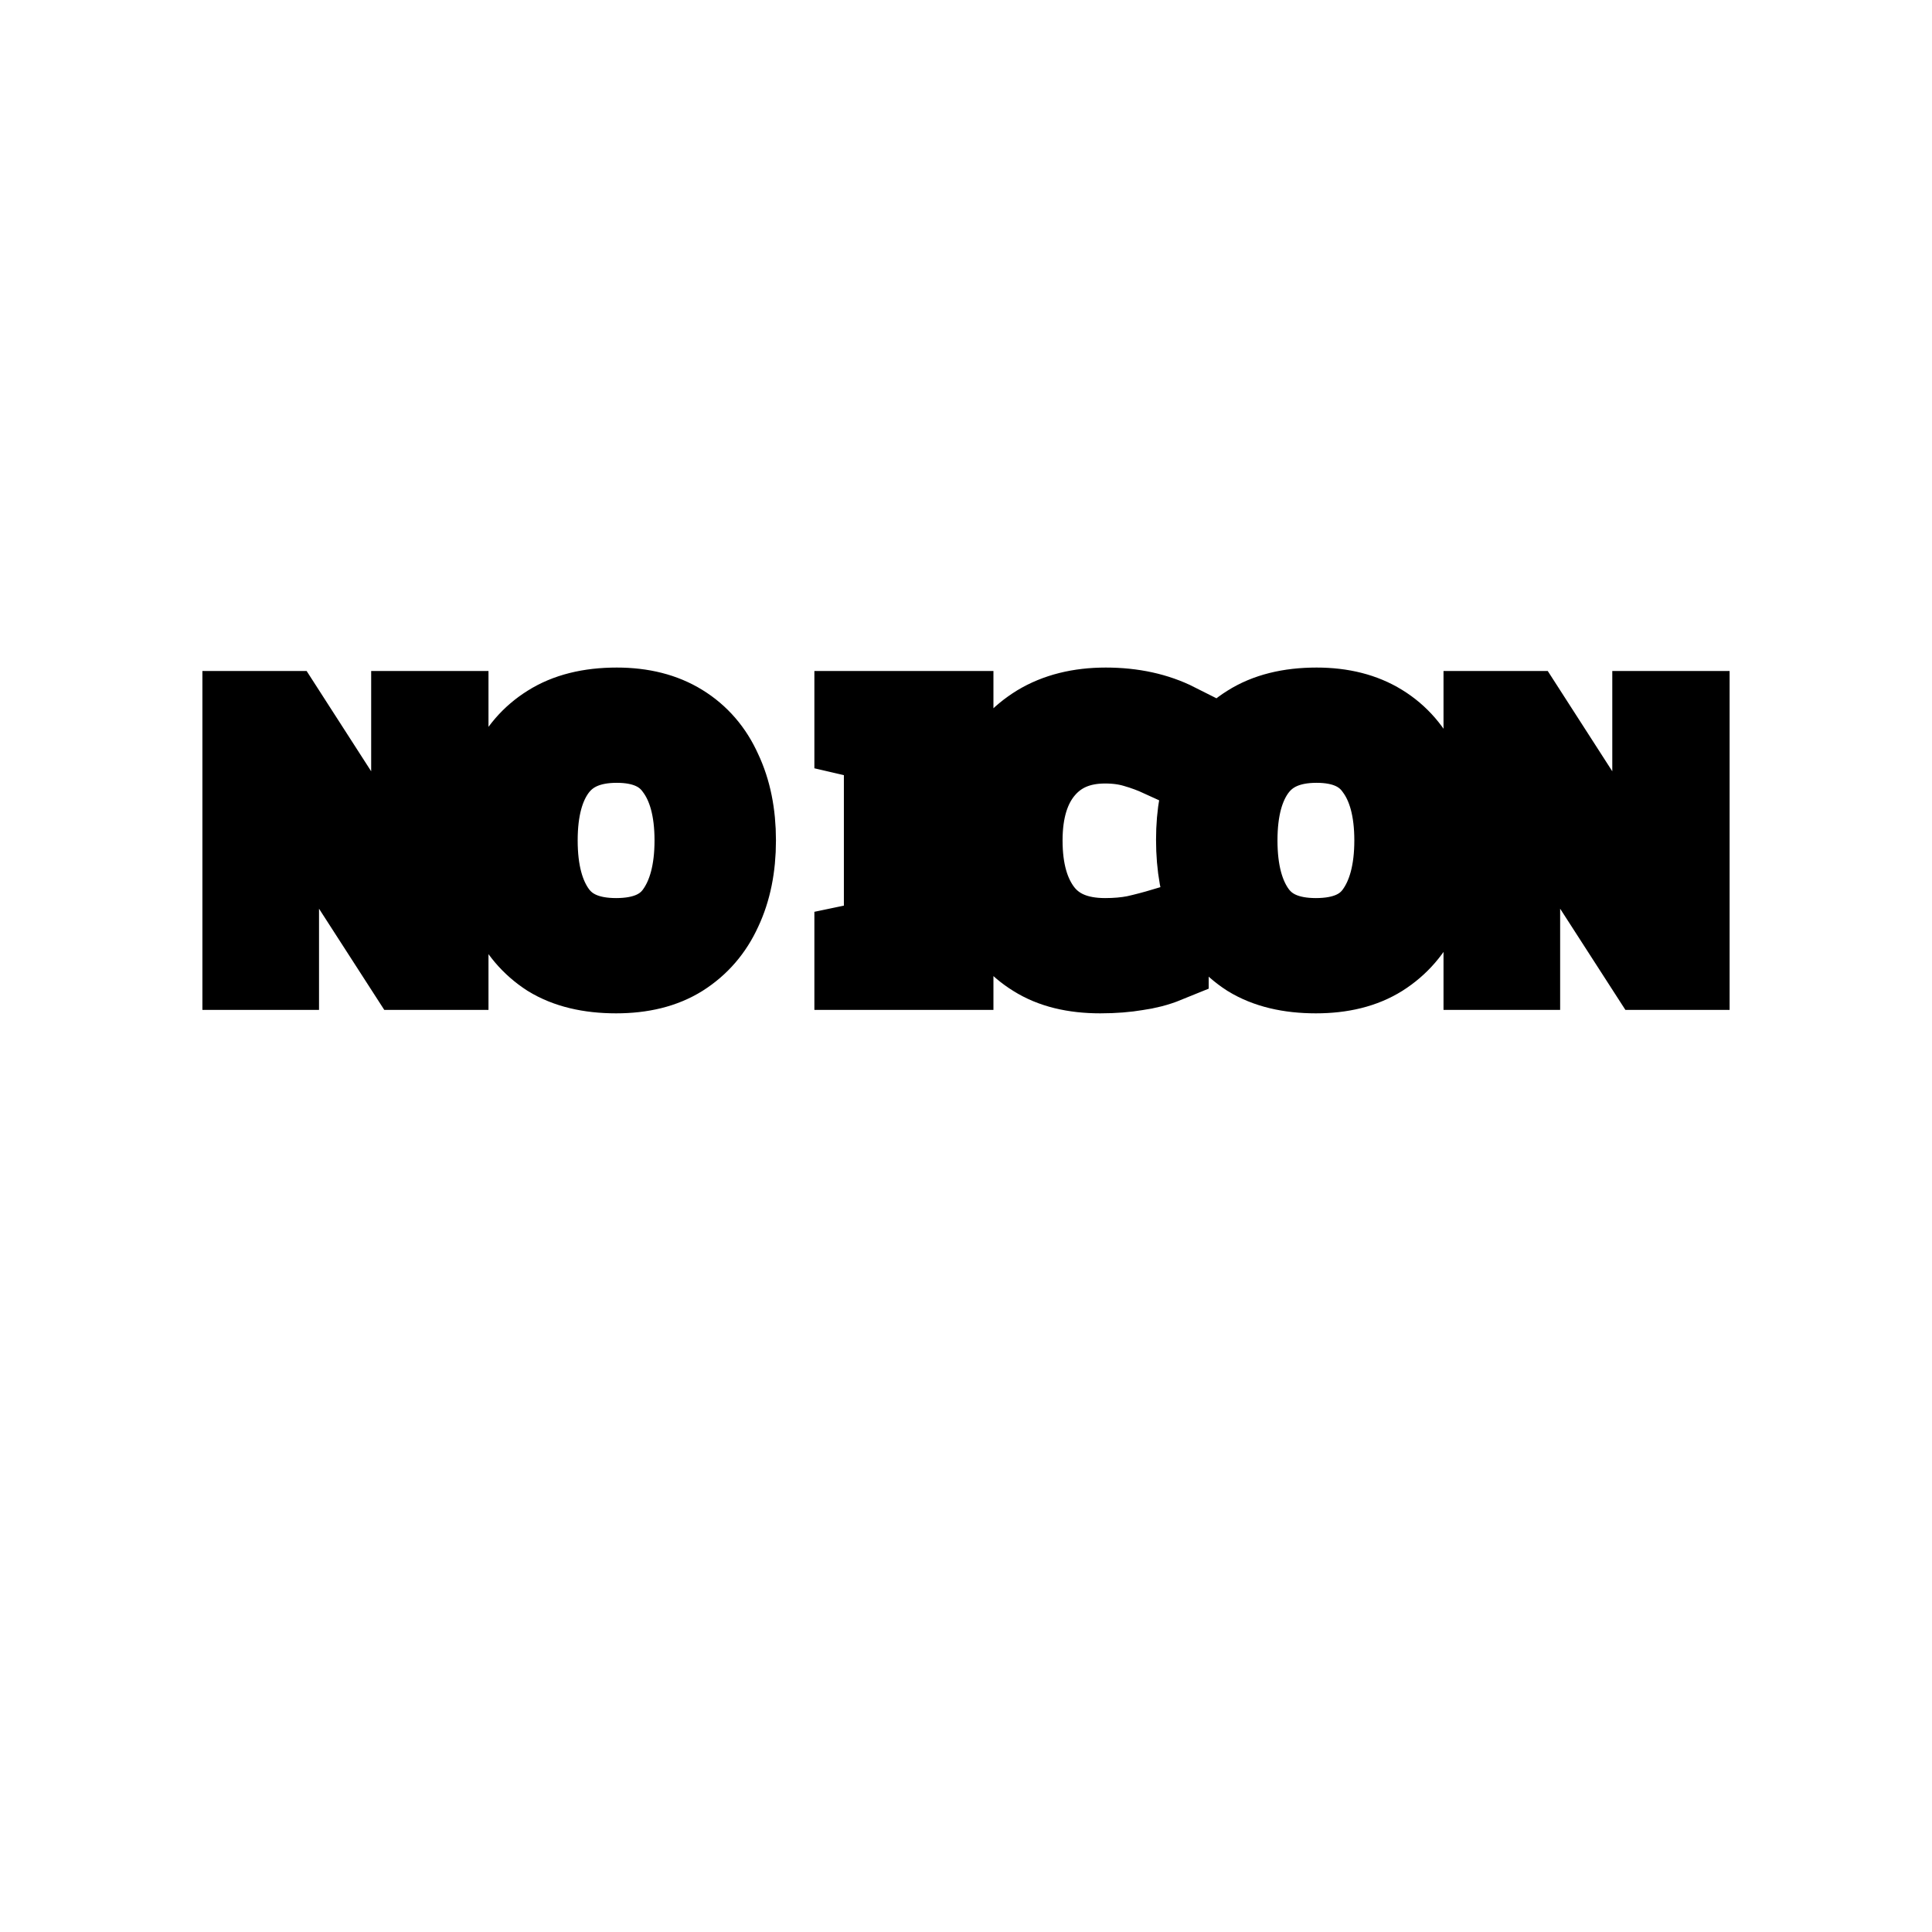
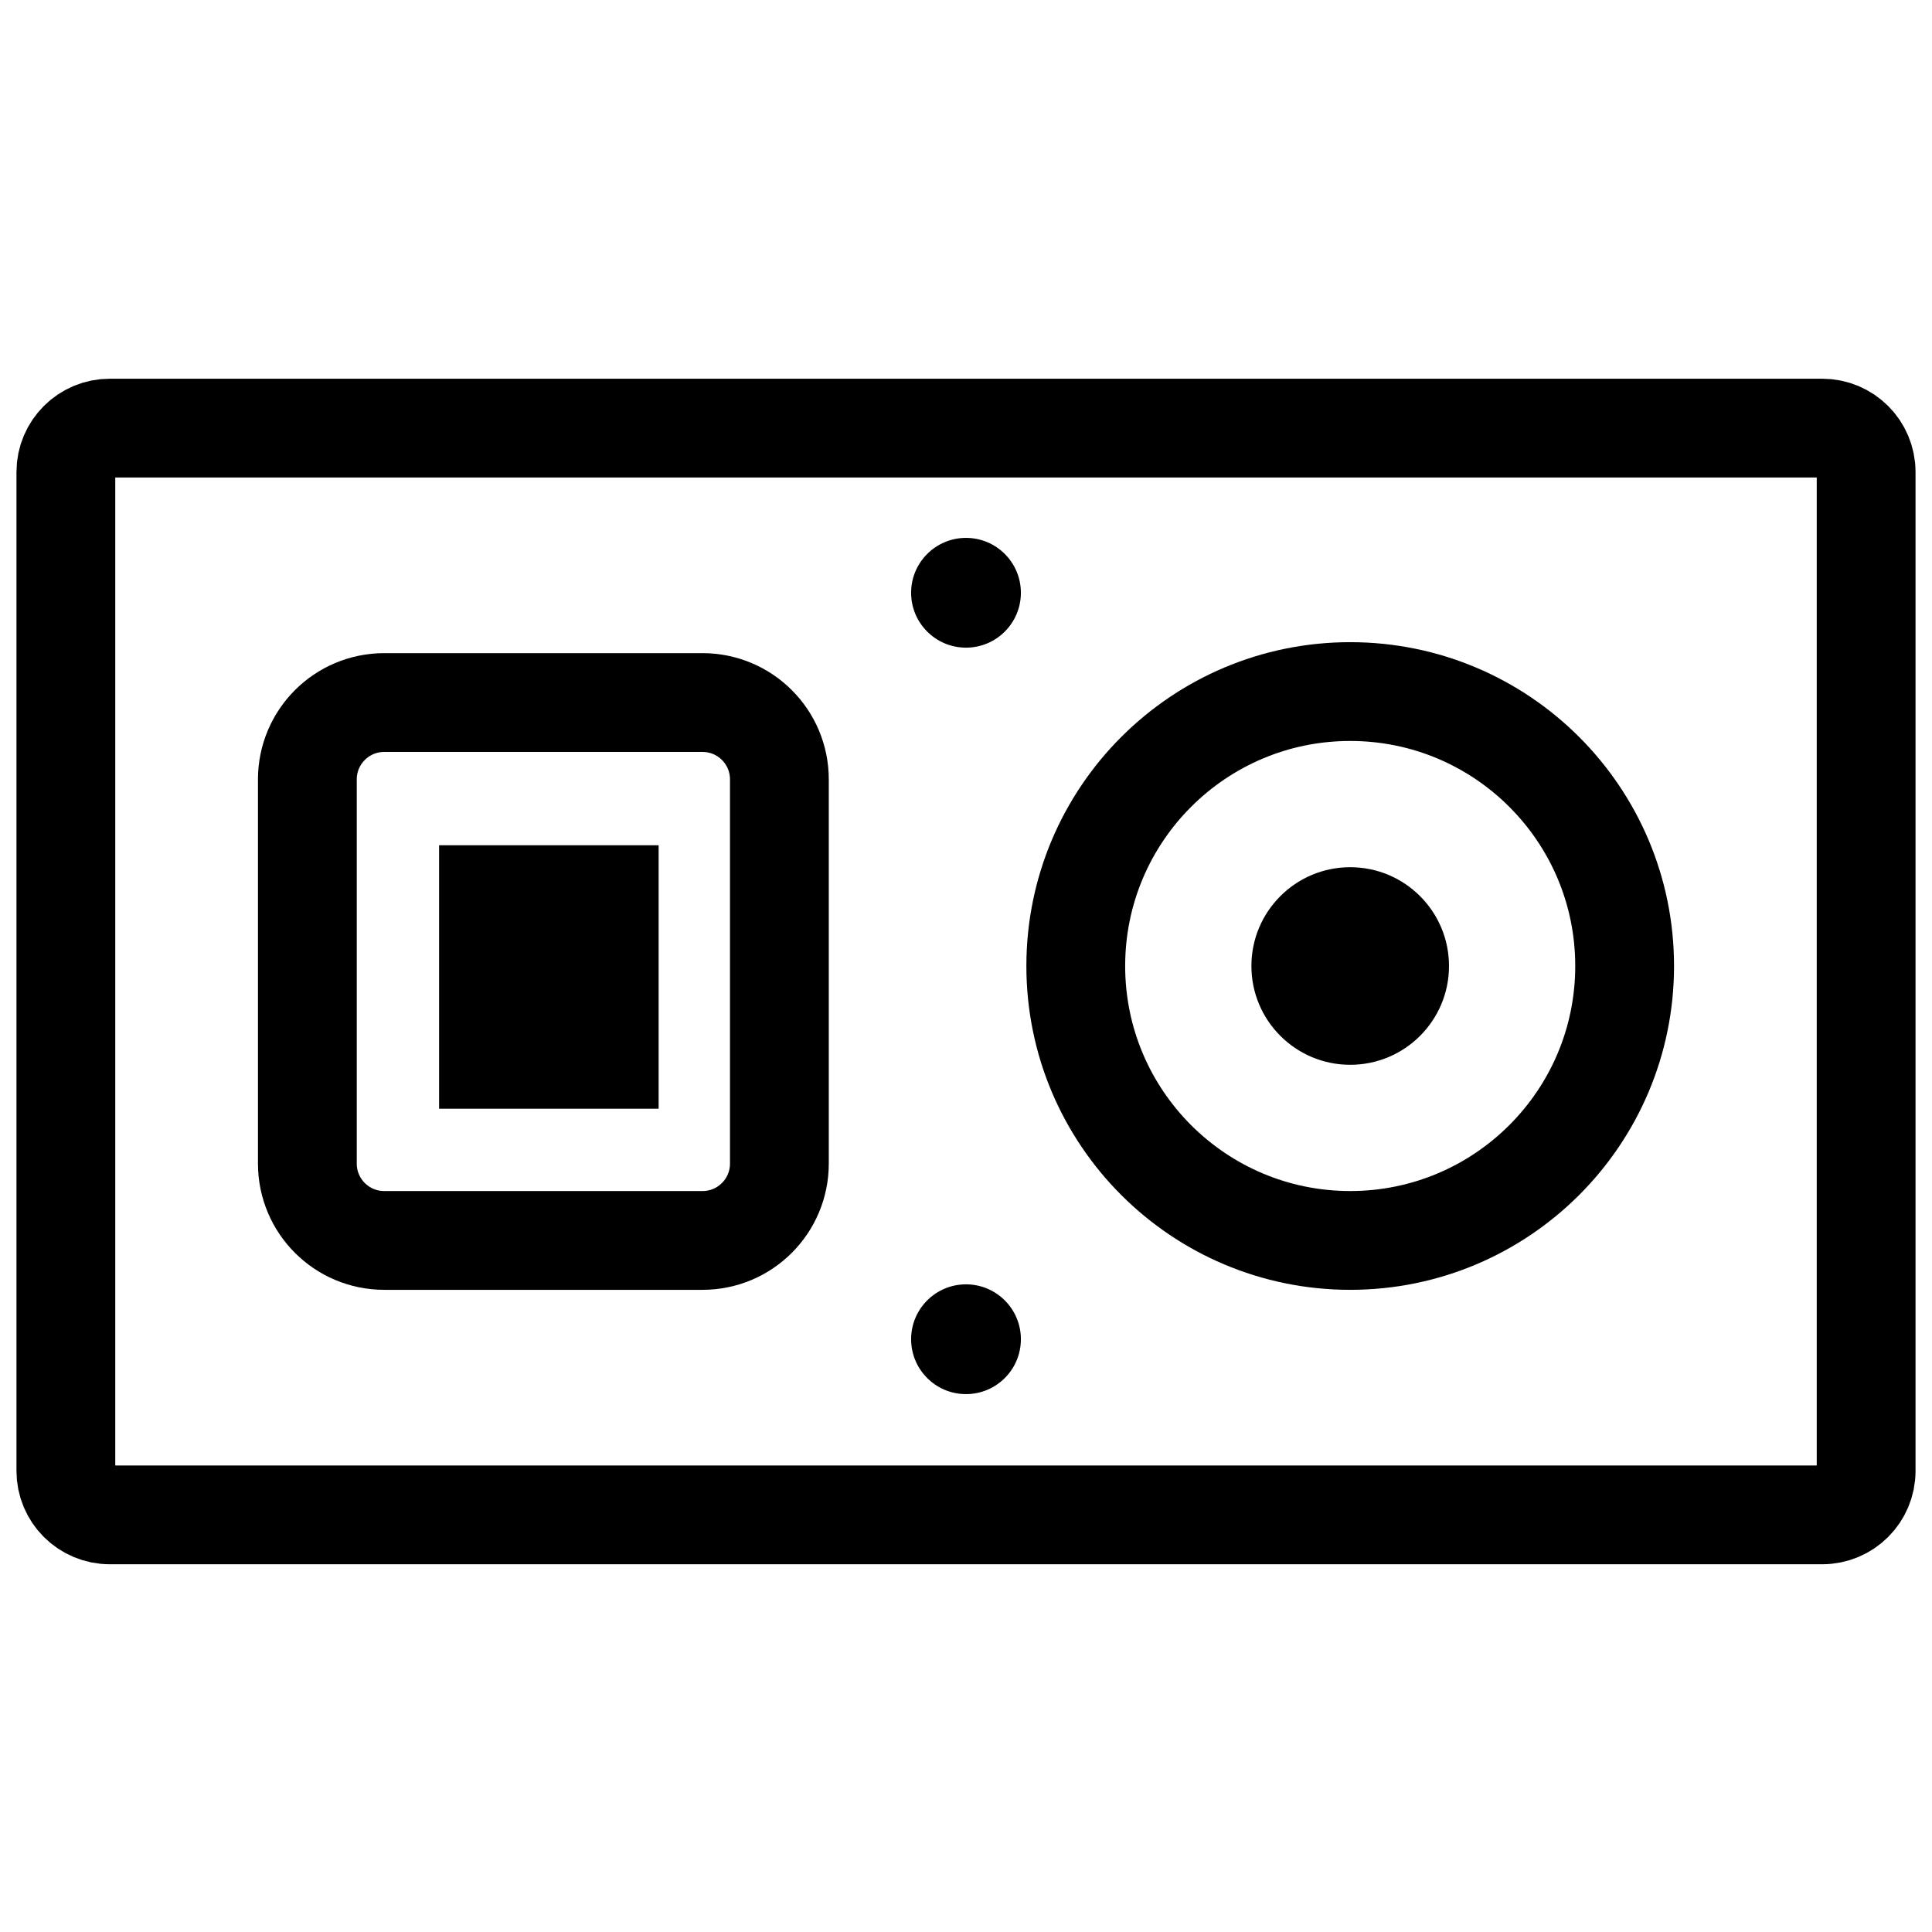
<svg xmlns="http://www.w3.org/2000/svg" width="64px" height="64px" viewBox="10 10 44 44" version="1.1">
  <style>
    .stroke {
      stroke: #000000;
    }
    .fill {
      fill: #000000;
    }
  </style>
-   <g id="icon" stroke-width="2" class="stroke" fill="none">
-     <text x="32" y="32" style="font: 8px verdana;" text-anchor="middle">NO ICON</text>
+   <g id="icon" stroke-width="2.25" class="stroke" fill="none">
+     <rect x="11.5" y="19.75" width="41" height="24.75" rx="1" />
+     <rect x="17" y="26" width="10.75" height="12.25" rx="1.75" />
+     <rect class="fill" stroke="none" x="20" y="29.25" width="5" height="6" />
+     <circle r="6.25" cx="40.75" cy="32" />
+     <circle class="fill" stroke="none" r="2.25" cx="40.75" cy="32" />
+     <circle class="fill" stroke="none" r="1.25" cx="32" cy="23.5" />
+     <circle class="fill" stroke="none" r="1.25" cx="32" cy="40.5" />
  </g>
</svg>
